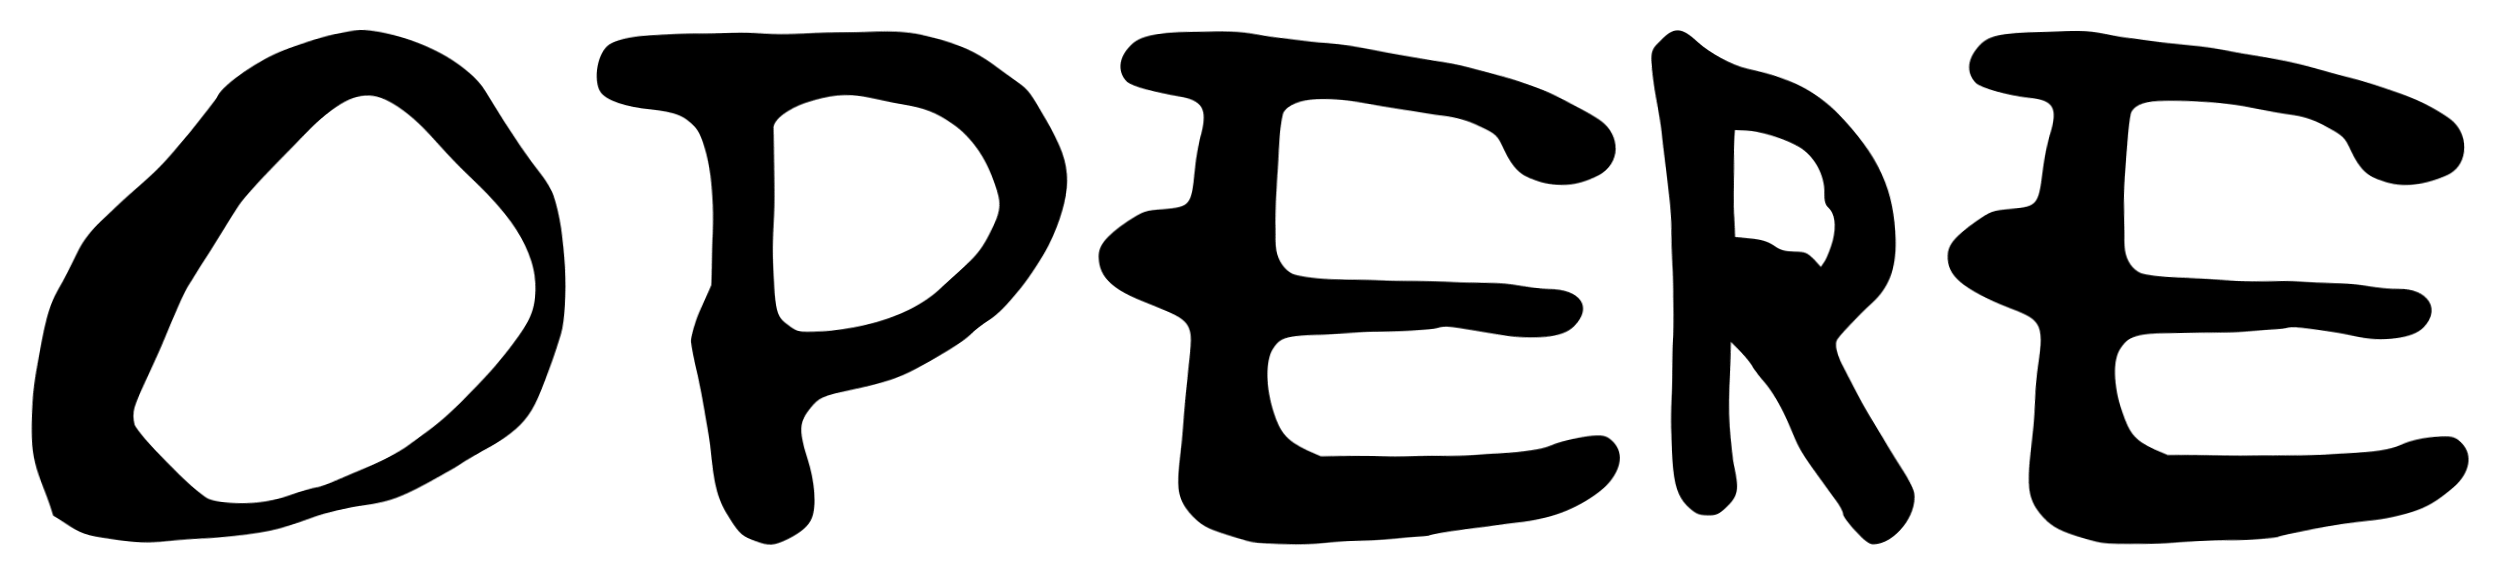
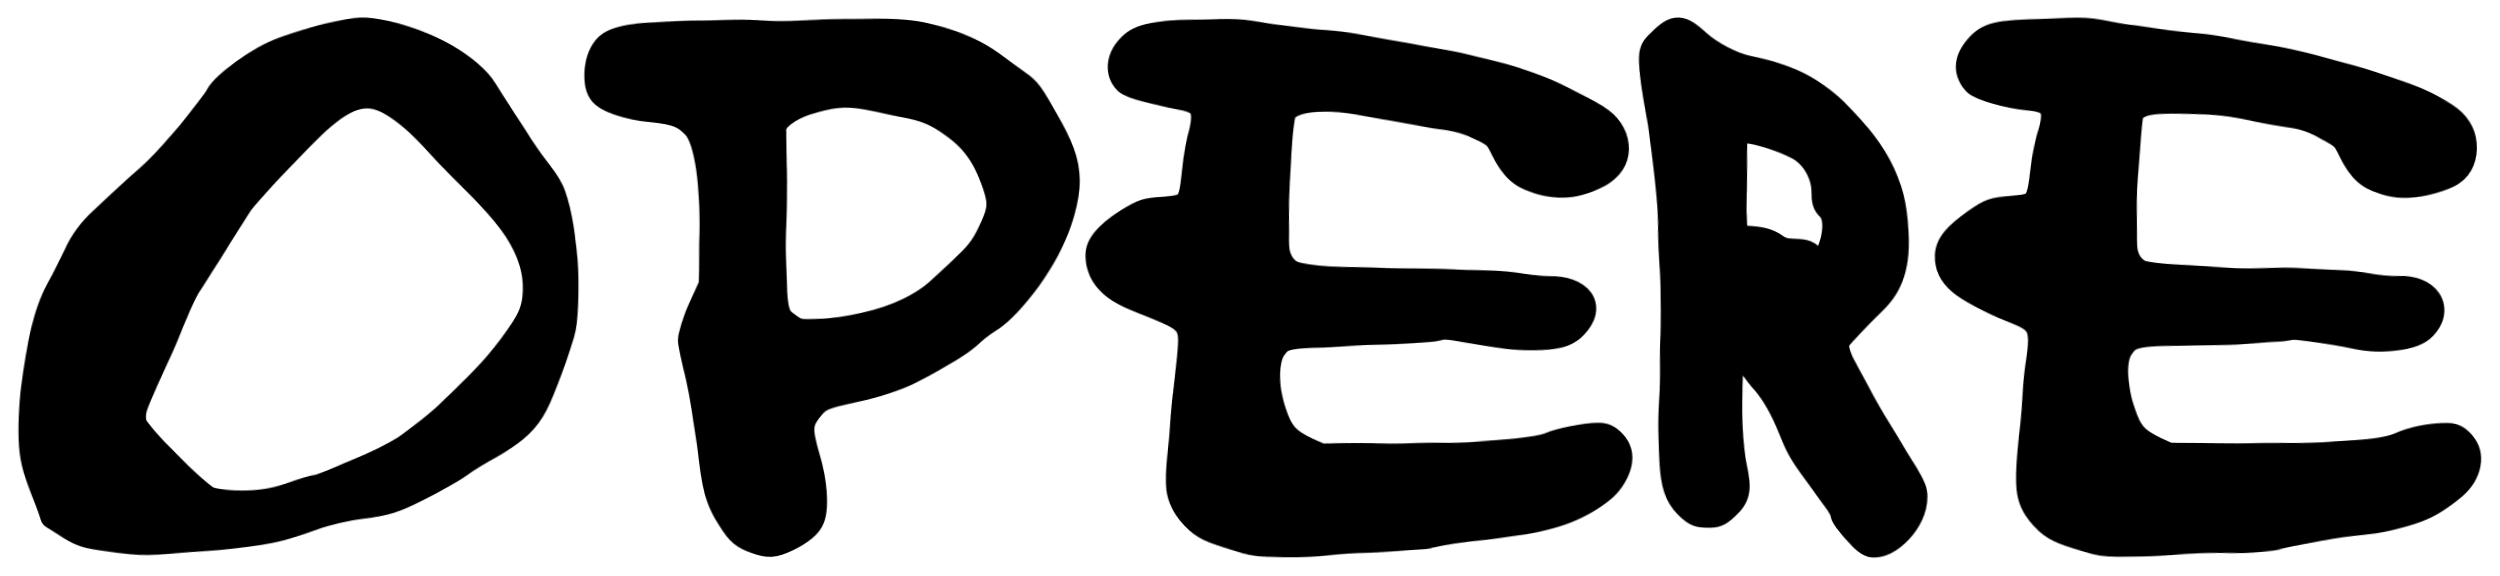
<svg xmlns="http://www.w3.org/2000/svg" viewBox="-6 -106 486.7 112.0" role="img" aria-label="Opere">
  <defs>
    <filter id="paint" x="-5%" y="-10%" width="110%" height="120%">
      <feTurbulence type="fractalNoise" baseFrequency="0.05" numOctaves="2" seed="7" result="edge" />
      <feDisplacementMap in="SourceGraphic" in2="edge" scale="1.2" xChannelSelector="R" yChannelSelector="G" />
    </filter>
  </defs>
-   <g fill="#000" filter="url(#paint)">
+   <g fill="#000" stroke="#000" stroke-width="5" stroke-linejoin="round" paint-order="stroke" filter="url(#paint)">
    <path transform="translate(0.0 0)" d="M17.2 -0.8 C11.9 -1.5 10.5 -1.8 7.5 -3.5 L4.1 -5.4 L2.2 -10.8 C-0.2 -18.0 -0.4 -22.6 1.1 -33.2 C2.5 -43.2 3.3 -46.1 5.5 -49.7 C6.5 -51.2 8.1 -54.2 9.2 -56.4 C10.4 -59.0 12.0 -61.2 13.9 -63.0 C23.0 -71.5 26.4 -75.0 30.9 -80.1 C33.6 -83.3 36.1 -86.4 36.4 -87.2 C37.4 -89.4 44.6 -94.7 49.1 -96.6 C51.4 -97.6 55.7 -98.8 58.8 -99.3 C64.0 -100.2 64.5 -100.2 69.1 -99.3 C77.7 -97.5 85.6 -93.1 88.5 -88.3 C94.2 -79.1 97.1 -74.7 98.9 -72.3 C100.1 -70.7 101.3 -68.8 101.6 -67.9 C104.1 -61.4 104.9 -46.8 103.1 -40.9 C98.6 -26.2 96.9 -23.5 89.7 -19.4 C87.6 -18.3 84.9 -16.6 83.5 -15.5 C82.2 -14.5 78.6 -12.4 75.5 -10.9 C71.0 -8.7 69.1 -8.1 64.5 -7.4 C61.5 -7.0 57.2 -6.0 54.9 -5.2 C48.3 -3.0 45.3 -2.3 36.8 -1.4 C24.6 -0.1 23.8 -0.1 17.2 -0.8 Z M50.0 -9.6 C52.5 -10.4 55.0 -11.0 55.4 -11.0 C57.1 -11.0 69.1 -16.2 72.8 -18.5 C77.2 -21.4 90.0 -33.7 94.0 -39.1 C97.4 -43.7 98.4 -45.9 98.4 -49.6 C98.4 -57.0 94.0 -63.6 80.1 -77.3 C66.5 -90.8 63.7 -90.7 49.8 -76.8 C45.5 -72.5 41.2 -67.7 40.4 -66.2 C36.9 -60.1 32.2 -52.4 30.9 -50.7 C29.1 -48.4 21.8 -31.8 20.3 -26.7 C20.0 -25.6 20.0 -24.4 20.3 -23.3 C20.9 -21.7 32.1 -10.1 34.3 -8.9 C36.5 -7.7 45.0 -8.1 50.0 -9.6 Z" />
    <path transform="translate(110.4 0)" d="M30.7 -0.7 C28.2 -1.5 27.5 -2.0 25.7 -4.9 C23.4 -8.4 22.7 -11.0 21.8 -19.5 C21.3 -23.7 20.2 -29.7 19.5 -32.8 C18.7 -35.9 18.1 -39.0 18.1 -39.7 C18.1 -40.5 18.9 -43.3 20.0 -45.9 L22.0 -50.7 L22.1 -58.3 C22.4 -69.9 21.2 -78.7 18.9 -81.3 C16.8 -83.6 15.3 -84.2 10.5 -84.7 C5.8 -85.1 1.8 -86.5 0.7 -88.1 C-0.9 -90.3 0.2 -96.0 2.4 -97.4 C4.4 -98.7 10.1 -99.4 18.3 -99.5 C57.9 -99.9 59.4 -99.9 64.8 -98.6 C70.4 -97.4 73.6 -96.0 77.1 -93.6 C78.6 -92.5 80.9 -90.9 82.1 -90.1 C84.1 -88.8 84.7 -88.0 87.3 -82.9 C92.5 -72.7 92.6 -68.2 87.7 -58.1 C85.2 -52.9 79.1 -45.3 76.0 -43.4 C74.8 -42.6 73.2 -41.4 72.5 -40.7 C71.0 -39.4 67.4 -37.3 60.4 -33.6 C57.3 -32.0 54.5 -31.0 49.7 -29.9 C43.7 -28.4 43.2 -28.2 41.6 -26.5 C39.1 -23.8 39.0 -22.2 40.7 -16.9 C42.2 -12.3 42.6 -7.7 41.7 -5.4 C41.1 -3.8 39.5 -2.4 36.8 -1.1 C34.2 0.1 33.4 0.2 30.7 -0.7 Z M51.6 -42.8 C58.4 -44.6 63.2 -46.9 66.2 -49.6 C67.7 -51.0 70.2 -53.3 71.9 -54.8 C74.2 -56.7 75.3 -58.2 76.3 -60.3 C78.4 -64.6 78.5 -66.1 77.3 -69.8 C75.3 -76.0 73.2 -78.9 68.9 -81.9 C65.5 -84.3 63.7 -85.1 59.3 -85.9 C57.4 -86.2 54.2 -86.9 52.3 -87.3 C48.3 -88.1 45.7 -87.9 40.6 -86.3 C37.2 -85.2 34.4 -83.0 34.2 -81.3 C34.2 -81.0 34.2 -73.0 34.2 -63.4 C34.3 -44.1 34.3 -44.4 37.5 -42.2 C39.0 -41.2 39.4 -41.1 43.3 -41.4 C45.6 -41.5 49.3 -42.2 51.6 -42.8 Z" />
    <path transform="translate(207.6 0)" d="M29.1 -0.6 C23.5 -2.0 21.4 -2.8 19.6 -4.4 C17.2 -6.6 16.0 -9.0 16.0 -12.1 C15.9 -15.3 16.9 -27.1 17.7 -33.1 C19.1 -42.7 18.7 -43.5 12.3 -45.9 C3.0 -49.4 -0.0 -51.8 0.0 -56.0 C0.0 -58.3 1.4 -59.9 5.8 -63.0 C8.9 -65.1 9.1 -65.2 12.8 -65.4 C18.0 -65.7 18.3 -66.0 19.1 -73.0 C19.4 -75.9 19.9 -79.1 20.2 -80.0 C21.4 -85.0 20.5 -86.4 15.9 -87.0 C11.7 -87.6 6.9 -89.1 5.8 -90.1 C4.0 -91.9 4.1 -94.5 6.1 -96.8 C8.0 -99.1 9.9 -99.5 19.2 -99.8 C27.1 -100.1 27.8 -100.1 32.7 -99.0 C35.8 -98.3 40.7 -97.6 44.6 -97.4 C50.9 -96.9 57.1 -96.0 67.8 -93.7 C78.9 -91.4 93.5 -86.0 98.1 -82.6 C101.9 -79.8 101.7 -74.0 97.7 -71.9 C93.7 -69.9 88.8 -69.4 85.1 -70.9 C82.2 -71.9 81.0 -73.1 79.2 -76.8 C77.9 -79.5 77.6 -79.7 74.3 -81.3 C72.0 -82.5 69.8 -83.2 67.6 -83.5 C65.8 -83.7 61.3 -84.4 57.6 -85.1 C44.6 -87.2 37.9 -87.0 36.2 -84.2 C35.4 -83.0 34.2 -60.7 34.7 -57.3 C35.0 -55.2 36.2 -53.6 37.8 -52.9 C40.2 -52.1 47.5 -51.6 61.2 -51.4 C70.9 -51.2 77.6 -50.9 80.7 -50.5 C83.3 -50.1 86.6 -49.8 88.0 -49.8 C94.0 -49.8 96.4 -46.2 92.9 -42.5 C90.6 -40.1 85.5 -39.3 78.9 -40.6 C68.3 -42.5 67.9 -42.6 66.1 -42.1 C65.1 -41.8 58.4 -41.5 51.1 -41.3 C36.6 -41.0 36.0 -40.9 34.2 -38.2 C32.7 -35.9 32.8 -30.6 34.4 -25.8 C35.7 -21.7 36.9 -20.4 40.7 -18.5 L43.3 -17.3 L57.6 -17.2 C74.0 -17.1 85.0 -17.9 88.3 -19.3 C90.4 -20.2 94.7 -21.1 97.5 -21.1 C98.8 -21.1 99.5 -20.8 100.5 -19.8 C102.7 -17.5 102.0 -14.0 98.8 -11.2 C94.1 -7.2 89.3 -5.3 81.7 -4.5 C77.2 -4.0 65.1 -1.9 64.5 -1.5 C64.3 -1.4 59.9 -1.1 54.6 -0.9 C34.9 -0.0 31.7 -0.0 29.1 -0.6 Z" />
    <path transform="translate(315.4 0)" d="M39.8 -2.5 C38.4 -3.9 37.3 -5.5 37.3 -5.9 C37.3 -6.4 36.7 -7.7 35.9 -8.8 C30.5 -16.4 29.1 -18.6 27.6 -21.7 C24.7 -27.5 23.6 -29.3 22.0 -31.3 C21.1 -32.3 20.1 -33.7 19.7 -34.3 C19.4 -35.0 18.3 -36.4 17.3 -37.5 L15.5 -39.5 L15.2 -33.6 C14.8 -25.8 15.2 -19.0 16.3 -15.0 C17.4 -10.8 17.2 -9.5 14.8 -7.3 C13.2 -5.8 12.6 -5.6 11.0 -5.6 C9.3 -5.6 8.7 -5.8 7.3 -7.1 C4.2 -10.0 3.6 -14.7 4.2 -35.8 C4.6 -50.8 4.4 -57.0 3.5 -65.7 C3.3 -67.7 2.8 -72.4 2.4 -76.2 C2.0 -80.0 1.4 -85.1 1.0 -87.6 C-0.3 -96.1 -0.4 -96.0 1.8 -98.1 C4.4 -100.8 6.0 -100.8 9.3 -97.8 C11.8 -95.6 15.7 -93.5 19.0 -92.7 C25.5 -91.1 33.1 -87.2 36.8 -83.5 C44.1 -76.5 47.6 -68.6 47.6 -59.3 C47.6 -53.1 46.5 -49.8 43.2 -46.7 C35.9 -39.9 36.1 -40.1 36.1 -38.7 C36.1 -37.9 36.6 -36.2 37.3 -34.9 C39.4 -30.5 46.1 -18.8 48.6 -15.1 C49.9 -13.2 51.2 -10.9 51.3 -10.1 C52.1 -5.9 47.4 0.0 43.2 0.0 C42.5 0.0 41.3 -0.9 39.8 -2.5 Z M35.5 -59.3 C36.3 -62.6 36.0 -64.7 34.8 -65.9 C34.1 -66.5 33.9 -67.2 33.9 -68.8 C33.9 -72.1 31.8 -75.6 28.9 -77.3 C25.5 -79.2 21.1 -80.7 18.7 -80.8 L16.5 -80.9 L16.3 -74.3 C16.1 -70.7 16.1 -65.9 16.3 -63.8 L16.5 -59.9 L19.5 -59.6 C21.6 -59.4 22.8 -59.0 24.0 -58.2 C25.2 -57.3 26.1 -57.1 27.9 -57.1 C30.1 -57.1 30.4 -56.9 31.8 -55.6 L33.2 -54.1 L34.0 -55.3 C34.4 -56.0 35.1 -57.8 35.5 -59.3 Z" />
    <path transform="translate(372.9 0)" d="M29.1 -0.6 C23.5 -2.0 21.4 -2.8 19.6 -4.4 C17.2 -6.6 16.0 -9.0 16.0 -12.1 C15.9 -15.3 16.9 -27.1 17.7 -33.1 C19.1 -42.7 18.7 -43.5 12.3 -45.9 C3.0 -49.4 -0.0 -51.8 0.0 -56.0 C0.0 -58.3 1.4 -59.9 5.8 -63.0 C8.9 -65.1 9.1 -65.2 12.8 -65.4 C18.0 -65.7 18.3 -66.0 19.1 -73.0 C19.4 -75.9 19.9 -79.1 20.2 -80.0 C21.4 -85.0 20.5 -86.4 15.9 -87.0 C11.7 -87.6 6.9 -89.1 5.8 -90.1 C4.0 -91.9 4.1 -94.5 6.1 -96.8 C8.0 -99.1 9.9 -99.5 19.2 -99.8 C27.1 -100.1 27.8 -100.1 32.7 -99.0 C35.8 -98.3 40.7 -97.6 44.6 -97.4 C50.9 -96.9 57.1 -96.0 67.8 -93.7 C78.9 -91.4 93.5 -86.0 98.1 -82.6 C101.9 -79.8 101.7 -74.0 97.7 -71.9 C93.7 -69.9 88.8 -69.4 85.1 -70.9 C82.2 -71.9 81.0 -73.1 79.2 -76.8 C77.9 -79.5 77.6 -79.7 74.3 -81.3 C72.0 -82.5 69.8 -83.2 67.6 -83.5 C65.8 -83.7 61.3 -84.4 57.6 -85.1 C44.6 -87.2 37.9 -87.0 36.2 -84.2 C35.4 -83.0 34.2 -60.7 34.7 -57.3 C35.0 -55.2 36.2 -53.6 37.8 -52.9 C40.2 -52.1 47.5 -51.6 61.2 -51.4 C70.9 -51.2 77.6 -50.9 80.7 -50.5 C83.3 -50.1 86.6 -49.8 88.0 -49.8 C94.0 -49.8 96.4 -46.2 92.9 -42.5 C90.6 -40.1 85.5 -39.3 78.9 -40.6 C68.3 -42.5 67.9 -42.6 66.1 -42.1 C65.1 -41.8 58.4 -41.5 51.1 -41.3 C36.6 -41.0 36.0 -40.9 34.2 -38.2 C32.7 -35.9 32.8 -30.6 34.4 -25.8 C35.7 -21.7 36.9 -20.4 40.7 -18.5 L43.3 -17.3 L57.6 -17.2 C74.0 -17.1 85.0 -17.9 88.3 -19.3 C90.4 -20.2 94.7 -21.1 97.5 -21.1 C98.8 -21.1 99.5 -20.8 100.5 -19.8 C102.7 -17.5 102.0 -14.0 98.8 -11.2 C94.1 -7.2 89.3 -5.3 81.7 -4.5 C77.2 -4.0 65.1 -1.9 64.5 -1.5 C64.3 -1.4 59.9 -1.1 54.6 -0.9 C34.9 -0.0 31.7 -0.0 29.1 -0.6 Z" />
  </g>
</svg>
